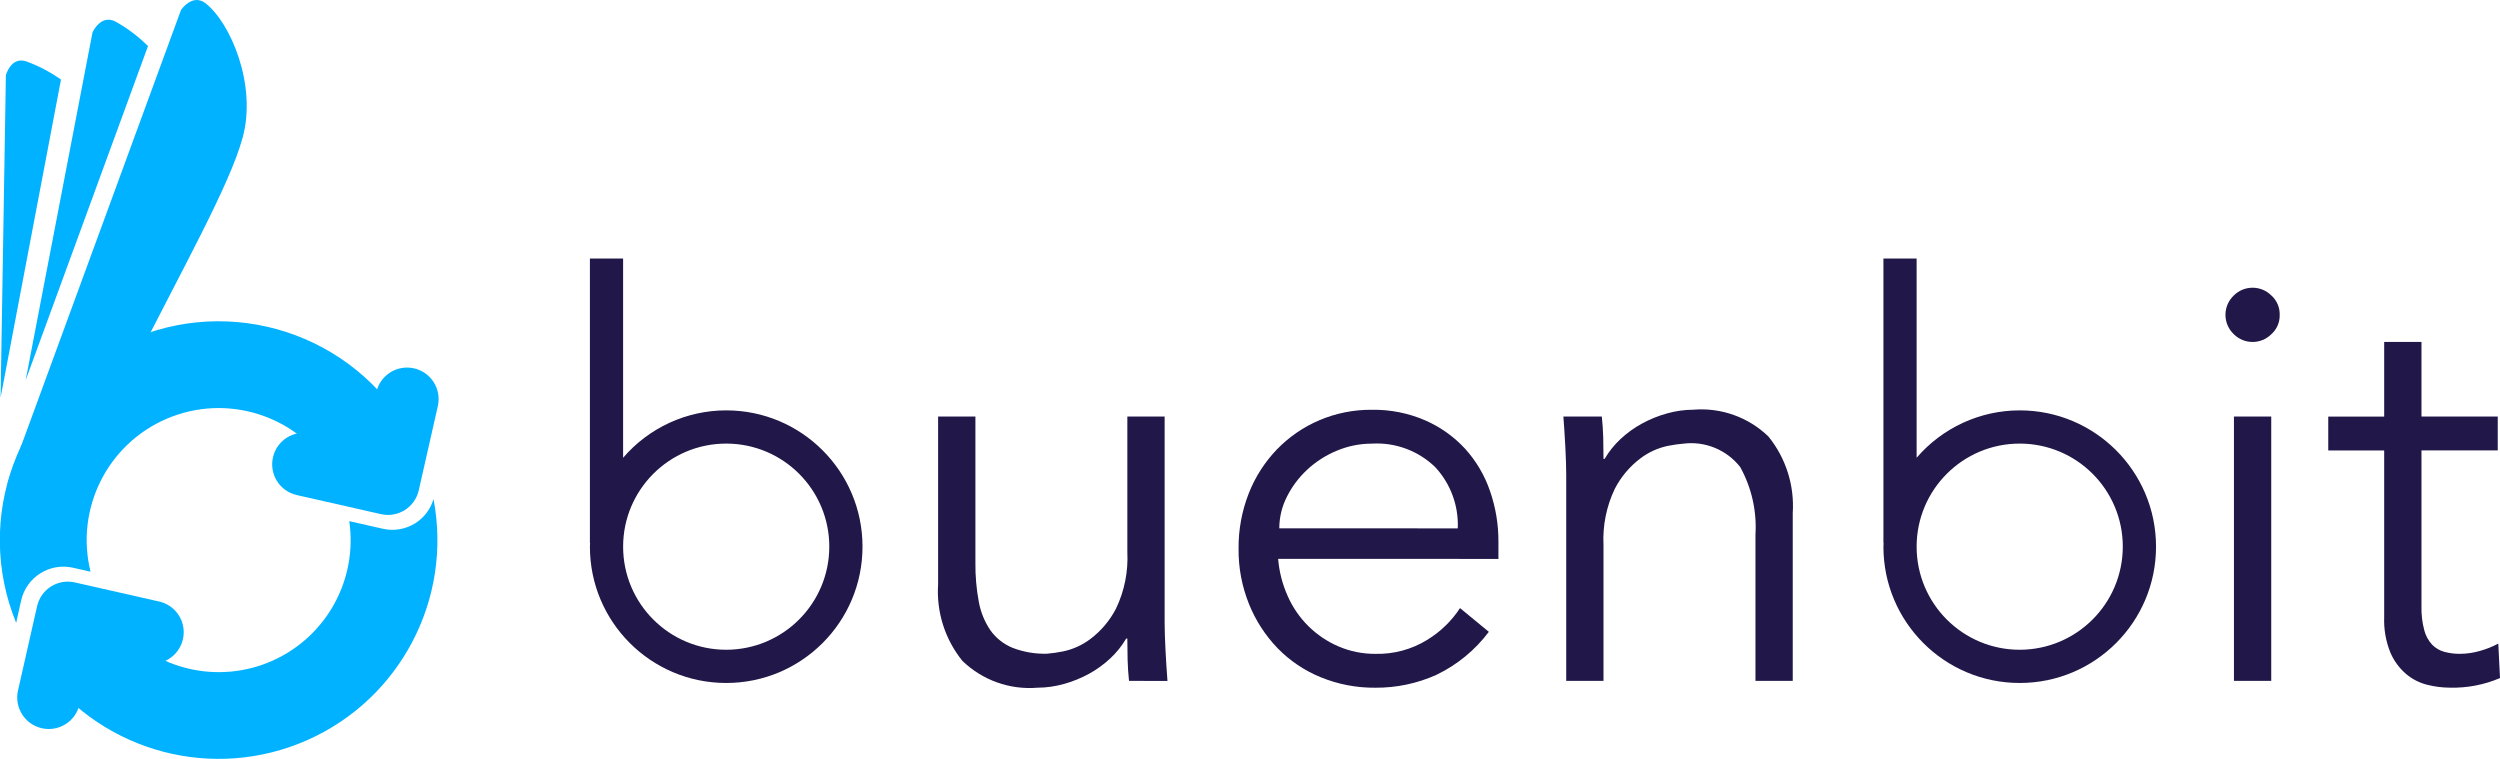
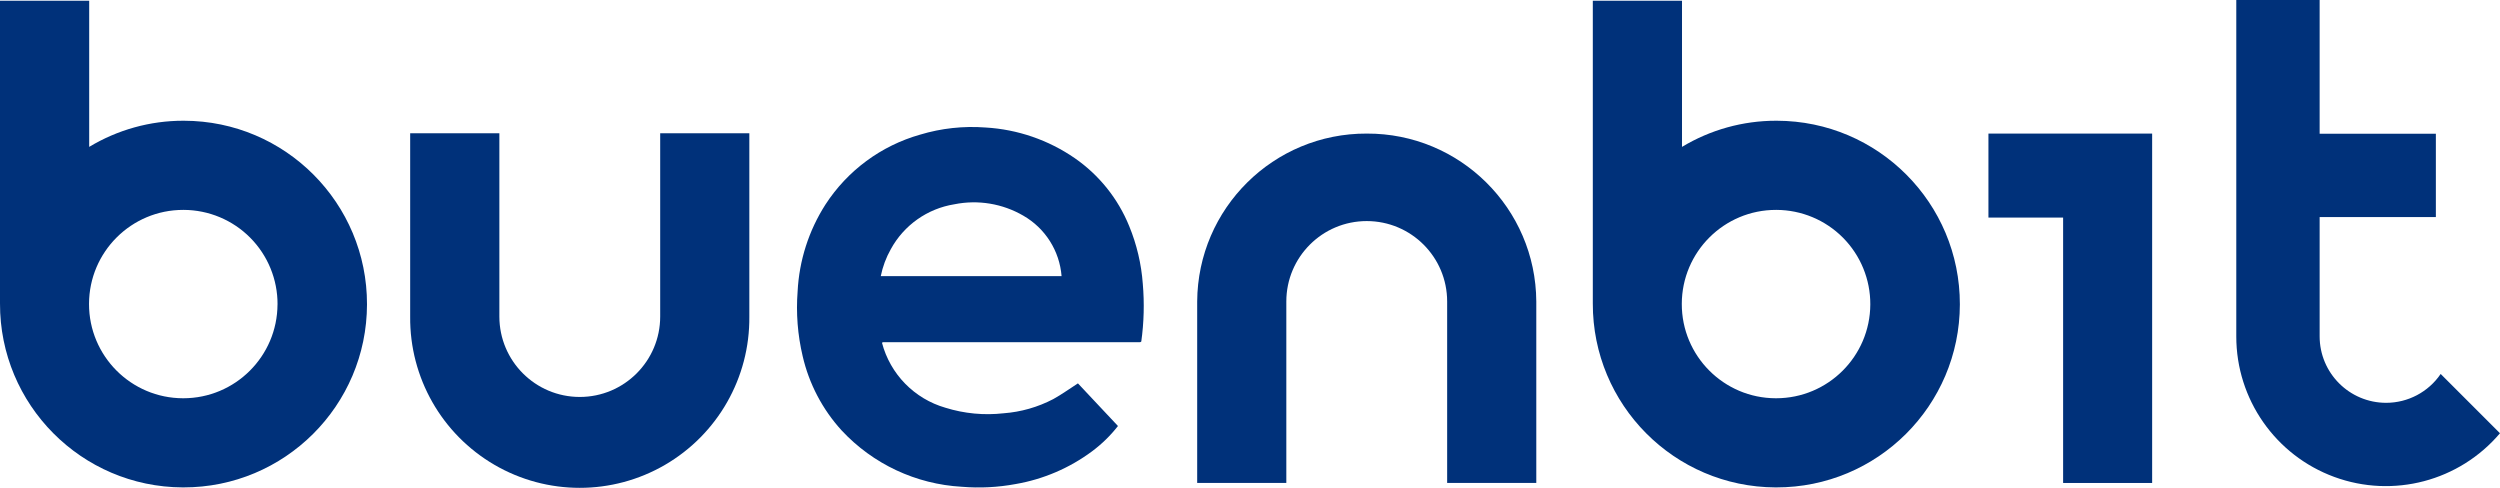
- <svg xmlns="http://www.w3.org/2000/svg" width="135.085" height="41" viewBox="0 0 135.085 41">
-   <defs>
-     <style>
-       .cls-1 {
-         fill: #00b2ff;
-       }
- 
-       .cls-2 {
-         fill: #211748;
-       }
-     </style>
-   </defs>
-   <g id="Grupo_10" data-name="Grupo 10" transform="translate(-164.857 -92.308)">
-     <g id="Grupo_8" data-name="Grupo 8" transform="translate(164.857 92.308)">
-       <g id="Grupo_7" data-name="Grupo 7">
-         <g id="Grupo_1" data-name="Grupo 1" transform="translate(1.384 1.064)">
-           <path id="Trazado_1" data-name="Trazado 1" class="cls-1" d="M175.632,96.935a8.008,8.008,0,0,0-1.75-1.32c-.8-.428-1.248.577-1.248.577l-3.614,18.8Z" transform="translate(-169.019 -95.509)" />
-         </g>
-         <g id="Grupo_2" data-name="Grupo 2" transform="translate(0.032 3.269)">
-           <path id="Trazado_2" data-name="Trazado 2" class="cls-1" d="M168.216,103.171a7.746,7.746,0,0,0-1.877-.983c-.827-.282-1.1.747-1.1.747l-.286,17.416Z" transform="translate(-164.953 -102.139)" />
-         </g>
-         <path id="Trazado_3" data-name="Trazado 3" class="cls-1" d="M166.074,118.418l9.377-25.574s.616-.913,1.329-.355c1.355,1.06,2.777,4.425,2,7.255-.712,2.6-3.2,6.972-6.143,12.82A12.7,12.7,0,0,1,166.074,118.418Z" transform="translate(-165.669 -92.308)" />
-         <g id="Grupo_6" data-name="Grupo 6" transform="translate(0 17.364)">
-           <g id="Grupo_3" data-name="Grupo 3" transform="translate(14.706 2.497)">
-             <path id="Trazado_4" data-name="Trazado 4" class="cls-1" d="M216.254,159.739a1.7,1.7,0,0,1-1.285.221l-4.554-1.031a1.7,1.7,0,0,1,.752-3.324l2.892.655.655-2.892a1.7,1.7,0,0,1,3.324.752l-1.031,4.554A1.7,1.7,0,0,1,216.254,159.739Z" transform="translate(-209.086 -152.04)" />
-           </g>
-           <g id="Grupo_4" data-name="Grupo 4" transform="translate(0.929 14.06)">
-             <path id="Trazado_5" data-name="Trazado 5" class="cls-1" d="M175.85,191a1.7,1.7,0,0,1-1.285.221l-2.892-.655-.654,2.892a1.7,1.7,0,0,1-3.324-.752l1.031-4.554a1.7,1.7,0,0,1,2.038-1.286l4.554,1.031a1.7,1.7,0,0,1,.533,3.1Z" transform="translate(-167.651 -186.819)" />
-           </g>
-           <g id="Grupo_5" data-name="Grupo 5">
-             <path id="Trazado_6" data-name="Trazado 6" class="cls-1" d="M192.036,174.726a2.329,2.329,0,0,1-1.767.3l-1.807-.409a7.127,7.127,0,0,1-12.522,5.6,46.489,46.489,0,0,1-3.993,2.51,11.818,11.818,0,0,0,21.068-9.3A2.318,2.318,0,0,1,192.036,174.726Z" transform="translate(-169.59 -163.821)" />
-             <path id="Trazado_7" data-name="Trazado 7" class="cls-1" d="M167.039,158.145a2.33,2.33,0,0,1,1.767-.3l.943.213a7.133,7.133,0,0,1,12.959-5.513c.061.1.111.2.167.3,1.18-.846,2.689-1.811,3.956-2.529-.053-.09-.1-.18-.16-.269a11.82,11.82,0,0,0-20.941,10.775L166,159.61A2.328,2.328,0,0,1,167.039,158.145Z" transform="translate(-164.857 -144.531)" />
-           </g>
-         </g>
-       </g>
-     </g>
-     <g id="Grupo_9" data-name="Grupo 9" transform="translate(196.731 106.276)">
-       <path id="Trazado_8" data-name="Trazado 8" class="cls-2" d="M268.088,142.524a7.345,7.345,0,0,0-5.57,2.561V134.318h-1.794v15.365h.01c0,.069-.01.136-.01.206a7.365,7.365,0,1,0,7.365-7.365Zm0,12.935a5.57,5.57,0,1,1,5.571-5.57A5.577,5.577,0,0,1,268.088,155.459Z" transform="translate(-260.723 -134.318)" />
-       <path id="Trazado_9" data-name="Trazado 9" class="cls-2" d="M478.3,142.524a7.345,7.345,0,0,0-5.57,2.561V134.318h-1.794v15.365h.01c0,.069-.01.136-.01.206a7.365,7.365,0,1,0,7.365-7.365Zm0,12.935a5.57,5.57,0,1,1,5.57-5.57A5.577,5.577,0,0,1,478.3,155.459Z" transform="translate(-401.041 -134.318)" />
-       <path id="Trazado_10" data-name="Trazado 10" class="cls-2" d="M327.625,174.283q-.061-.58-.076-1.145t-.015-1.144h-.061a4.7,4.7,0,0,1-.854,1.068,5.642,5.642,0,0,1-1.16.84,6.356,6.356,0,0,1-1.358.549,5.316,5.316,0,0,1-1.419.2,5.212,5.212,0,0,1-4.06-1.45,5.951,5.951,0,0,1-1.312-4.136V160h2.015V167.9a10.832,10.832,0,0,0,.183,2.106,3.988,3.988,0,0,0,.626,1.541,2.745,2.745,0,0,0,1.19.946,4.787,4.787,0,0,0,1.877.321,7.76,7.76,0,0,0,.854-.122,3.72,3.72,0,0,0,1.481-.671,4.859,4.859,0,0,0,1.389-1.648,6.34,6.34,0,0,0,.61-3.052V160h2.015v11.141q0,.58.046,1.465t.107,1.679Z" transform="translate(-298.494 -151.46)" />
-       <path id="Trazado_11" data-name="Trazado 11" class="cls-2" d="M368.284,166.954a6.116,6.116,0,0,0,.519,2.015,5.267,5.267,0,0,0,2.747,2.717,4.935,4.935,0,0,0,1.984.4,5.088,5.088,0,0,0,2.793-.748,5.592,5.592,0,0,0,1.785-1.724l1.557,1.282a7.735,7.735,0,0,1-2.824,2.32,7.9,7.9,0,0,1-3.312.7,7.6,7.6,0,0,1-2.946-.565,6.89,6.89,0,0,1-2.335-1.572,7.438,7.438,0,0,1-1.541-2.381,7.779,7.779,0,0,1-.565-2.991,7.982,7.982,0,0,1,.55-2.991,7.233,7.233,0,0,1,1.526-2.381,7.015,7.015,0,0,1,2.289-1.572,7.1,7.1,0,0,1,2.838-.565,6.971,6.971,0,0,1,2.9.58,6.446,6.446,0,0,1,2.152,1.541,6.6,6.6,0,0,1,1.328,2.259,8.241,8.241,0,0,1,.458,2.762v.916Zm9.706-1.648a4.574,4.574,0,0,0-1.221-3.312,4.526,4.526,0,0,0-3.419-1.267,4.877,4.877,0,0,0-1.892.381,5.325,5.325,0,0,0-1.6,1.023,5.127,5.127,0,0,0-1.1,1.465,3.775,3.775,0,0,0-.412,1.709Z" transform="translate(-331.095 -150.724)" />
-       <path id="Trazado_12" data-name="Trazado 12" class="cls-2" d="M421.01,159.262q.061.581.076,1.144t.015,1.145h.061a4.686,4.686,0,0,1,.855-1.068,5.635,5.635,0,0,1,1.16-.839,6.344,6.344,0,0,1,1.358-.55,5.316,5.316,0,0,1,1.419-.2,5.215,5.215,0,0,1,4.06,1.45,5.955,5.955,0,0,1,1.312,4.136v9.066h-2.014v-7.906a6.7,6.7,0,0,0-.824-3.647,3.369,3.369,0,0,0-3.052-1.267,7.764,7.764,0,0,0-.855.122,3.717,3.717,0,0,0-1.481.672,4.844,4.844,0,0,0-1.389,1.648,6.333,6.333,0,0,0-.61,3.052v7.326h-2.015V162.406q0-.58-.046-1.465t-.107-1.679Z" transform="translate(-366.331 -150.724)" />
-       <path id="Trazado_13" data-name="Trazado 13" class="cls-2" d="M529.457,140.532a1.354,1.354,0,0,1-.458,1.053,1.437,1.437,0,0,1-2.015,0,1.44,1.44,0,0,1,0-2.106,1.437,1.437,0,0,1,2.015,0A1.354,1.354,0,0,1,529.457,140.532ZM529,160.311h-2.015V146.026H529Z" transform="translate(-438.15 -137.488)" />
-       <path id="Trazado_14" data-name="Trazado 14" class="cls-2" d="M552.392,153.74h-4.121v8.425a4.563,4.563,0,0,0,.153,1.3,1.831,1.831,0,0,0,.427.778,1.472,1.472,0,0,0,.656.382,3.1,3.1,0,0,0,.84.107,3.961,3.961,0,0,0,1.068-.153,4.9,4.9,0,0,0,1.007-.4l.092,1.862a6.475,6.475,0,0,1-2.717.519,5.1,5.1,0,0,1-1.206-.153,2.845,2.845,0,0,1-1.145-.58,3.182,3.182,0,0,1-.854-1.16,4.653,4.653,0,0,1-.336-1.923v-9h-3.022v-1.831h3.022V147.88h2.015v4.029h4.121Z" transform="translate(-449.303 -143.371)" />
-     </g>
+ <svg xmlns="http://www.w3.org/2000/svg" width="152.959" height="29.825" viewBox="0 0 152.959 29.825">
+   <g id="Grupo_1" data-name="Grupo 1" transform="translate(-321 -577)">
+     <path id="Trazado_1" data-name="Trazado 1" d="M452.824,600.83a9.322,9.322,0,0,0-3.32-4.15,10.707,10.707,0,0,0-5.473-1.883,10.98,10.98,0,0,0-4,.437,10.223,10.223,0,0,0-5.794,4.281,10.867,10.867,0,0,0-1.7,5.31,12.912,12.912,0,0,0,.308,3.958,10.12,10.12,0,0,0,2.386,4.549,10.868,10.868,0,0,0,7.35,3.446,12.391,12.391,0,0,0,3.3-.167,10.959,10.959,0,0,0,4.668-2,8.307,8.307,0,0,0,1.588-1.55c-.83-.883-1.654-1.76-2.449-2.609-.525.336-1,.682-1.509.962a7.818,7.818,0,0,1-3.04.868,8.678,8.678,0,0,1-3.558-.339,5.625,5.625,0,0,1-3.883-3.977.345.345,0,0,1,.06-.031.093.093,0,0,1,.031,0,.46.46,0,0,1,.063,0h15.6a.438.438,0,0,0,.063-.009.078.078,0,0,0,.025-.016c.009-.007.015-.016.025-.022a15.8,15.8,0,0,0,.091-3.53A11.458,11.458,0,0,0,452.824,600.83Zm-15.2,3.062a5.643,5.643,0,0,1,.613-1.647,5.407,5.407,0,0,1,3.895-2.751,6.018,6.018,0,0,1,4.21.695,4.69,4.69,0,0,1,2.345,3.7Z" transform="translate(-62.736 -9.996)" fill="#00317a" />
+     <path id="Trazado_2" data-name="Trazado 2" d="M498.851,595.687a10.336,10.336,0,0,0-10.377,10.273v11.1h5.454v-11.1a4.92,4.92,0,0,1,9.84,0v11.1h5.454v-11.1A10.33,10.33,0,0,0,498.851,595.687Z" transform="translate(-94.226 -10.514)" fill="#00317a" />
+     <path id="Trazado_3" data-name="Trazado 3" d="M393.676,606.856a4.92,4.92,0,1,1-9.84,0V595.643h-5.457v11.216a10.376,10.376,0,1,0,20.751,0V595.643h-5.454Z" transform="translate(-32.283 -10.489)" fill="#00317a" />
+     <path id="Trazado_4" data-name="Trazado 4" d="M599.163,600.826h4.569v16.238h5.447V595.687H599.163Z" transform="translate(-156.503 -10.514)" fill="#00317a" />
+     <path id="Trazado_5" data-name="Trazado 5" d="M643,601.646a4.069,4.069,0,0,1-4.065-4.065v-7.3h7.111v-5.1h-7.111V577h-5.1v20.582a9.152,9.152,0,0,0,16.133,5.926l-3.628-3.628A4.038,4.038,0,0,1,643,601.646Z" transform="translate(-176.011)" fill="#00317a" />
+     <path id="Trazado_6" data-name="Trazado 6" d="M332.257,584.443h-.041a11.138,11.138,0,0,0-5.759,1.6V577.1H321v18.523a11.225,11.225,0,0,0,11.179,11.254h.038a11.217,11.217,0,0,0,.041-22.434Zm5.722,11.239a5.765,5.765,0,0,1-5.762,5.741H332.2a5.762,5.762,0,0,1,.019-11.525h.022a5.759,5.759,0,0,1,5.74,5.784Z" transform="translate(0 -0.056)" fill="#00317a" />
+     <path id="Trazado_7" data-name="Trazado 7" d="M555.075,584.443h-.041a11.138,11.138,0,0,0-5.759,1.6V577.1h-5.457v18.523A11.225,11.225,0,0,0,555,606.877h.038a11.217,11.217,0,0,0,.041-22.434Zm5.721,11.239a5.765,5.765,0,0,1-5.762,5.741h-.019a5.762,5.762,0,0,1,.019-11.525h.022a5.759,5.759,0,0,1,5.74,5.784Z" transform="translate(-125.364 -0.056)" fill="#00317a" />
  </g>
</svg>
